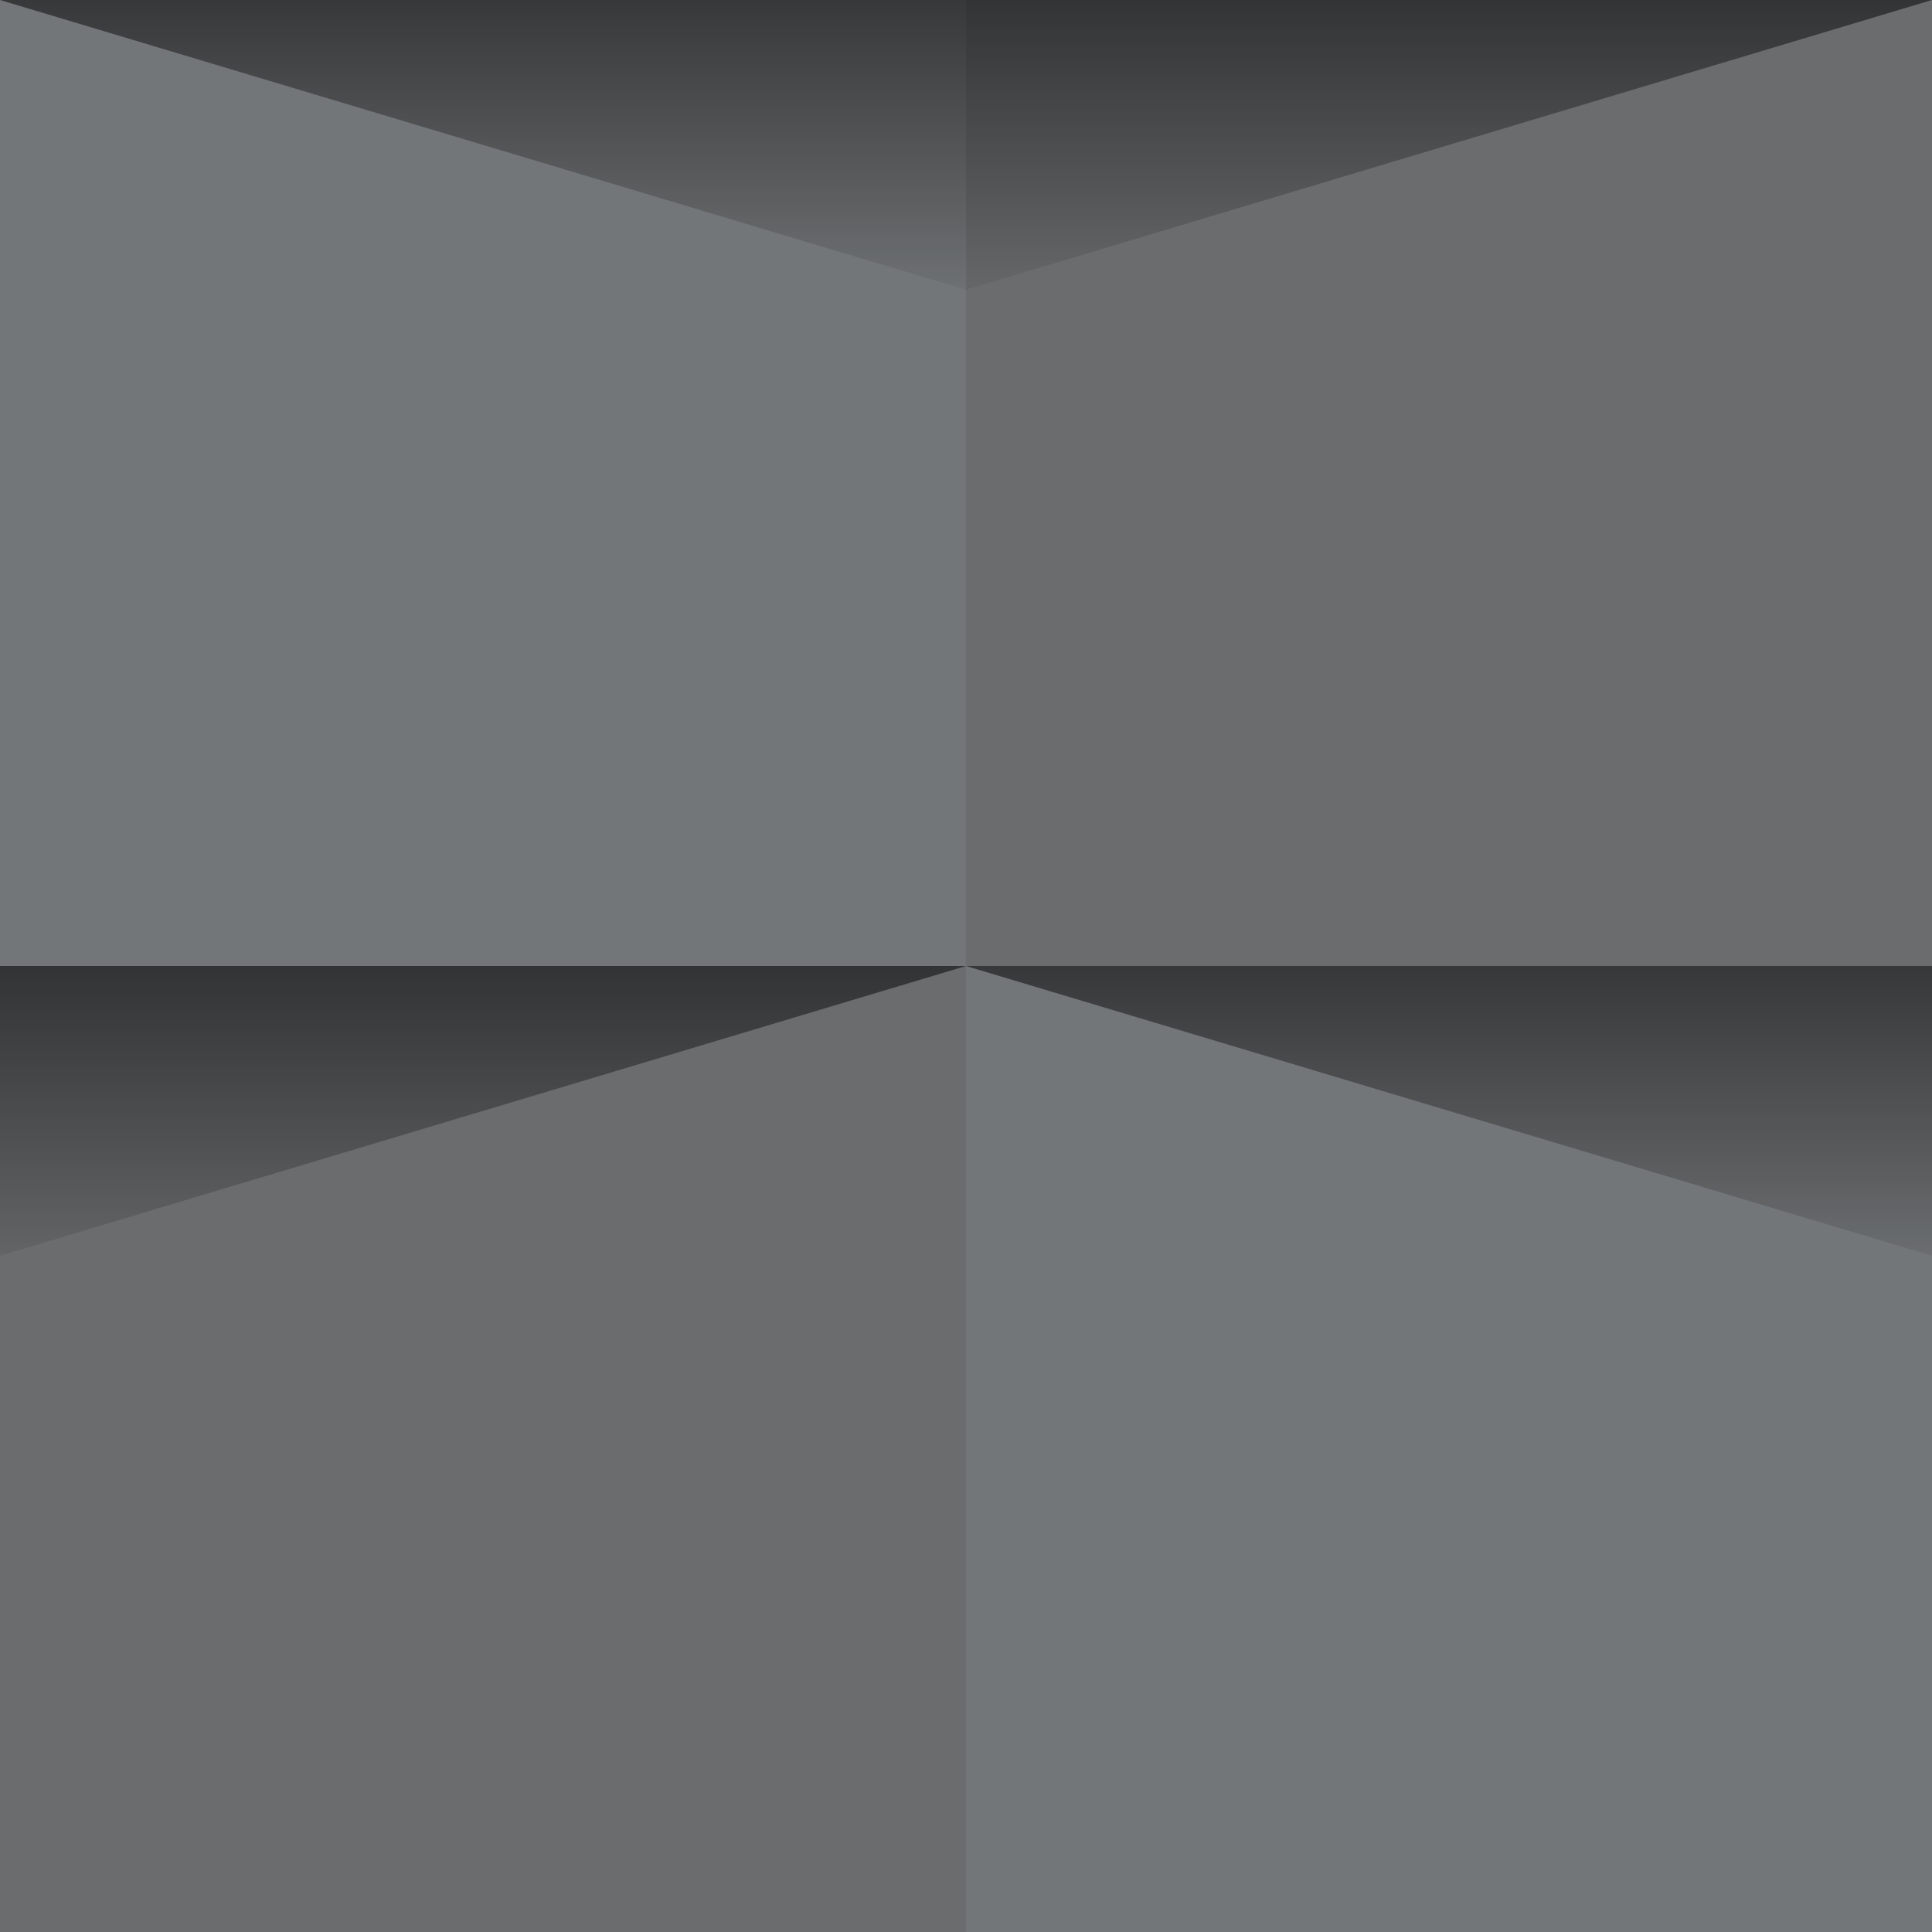
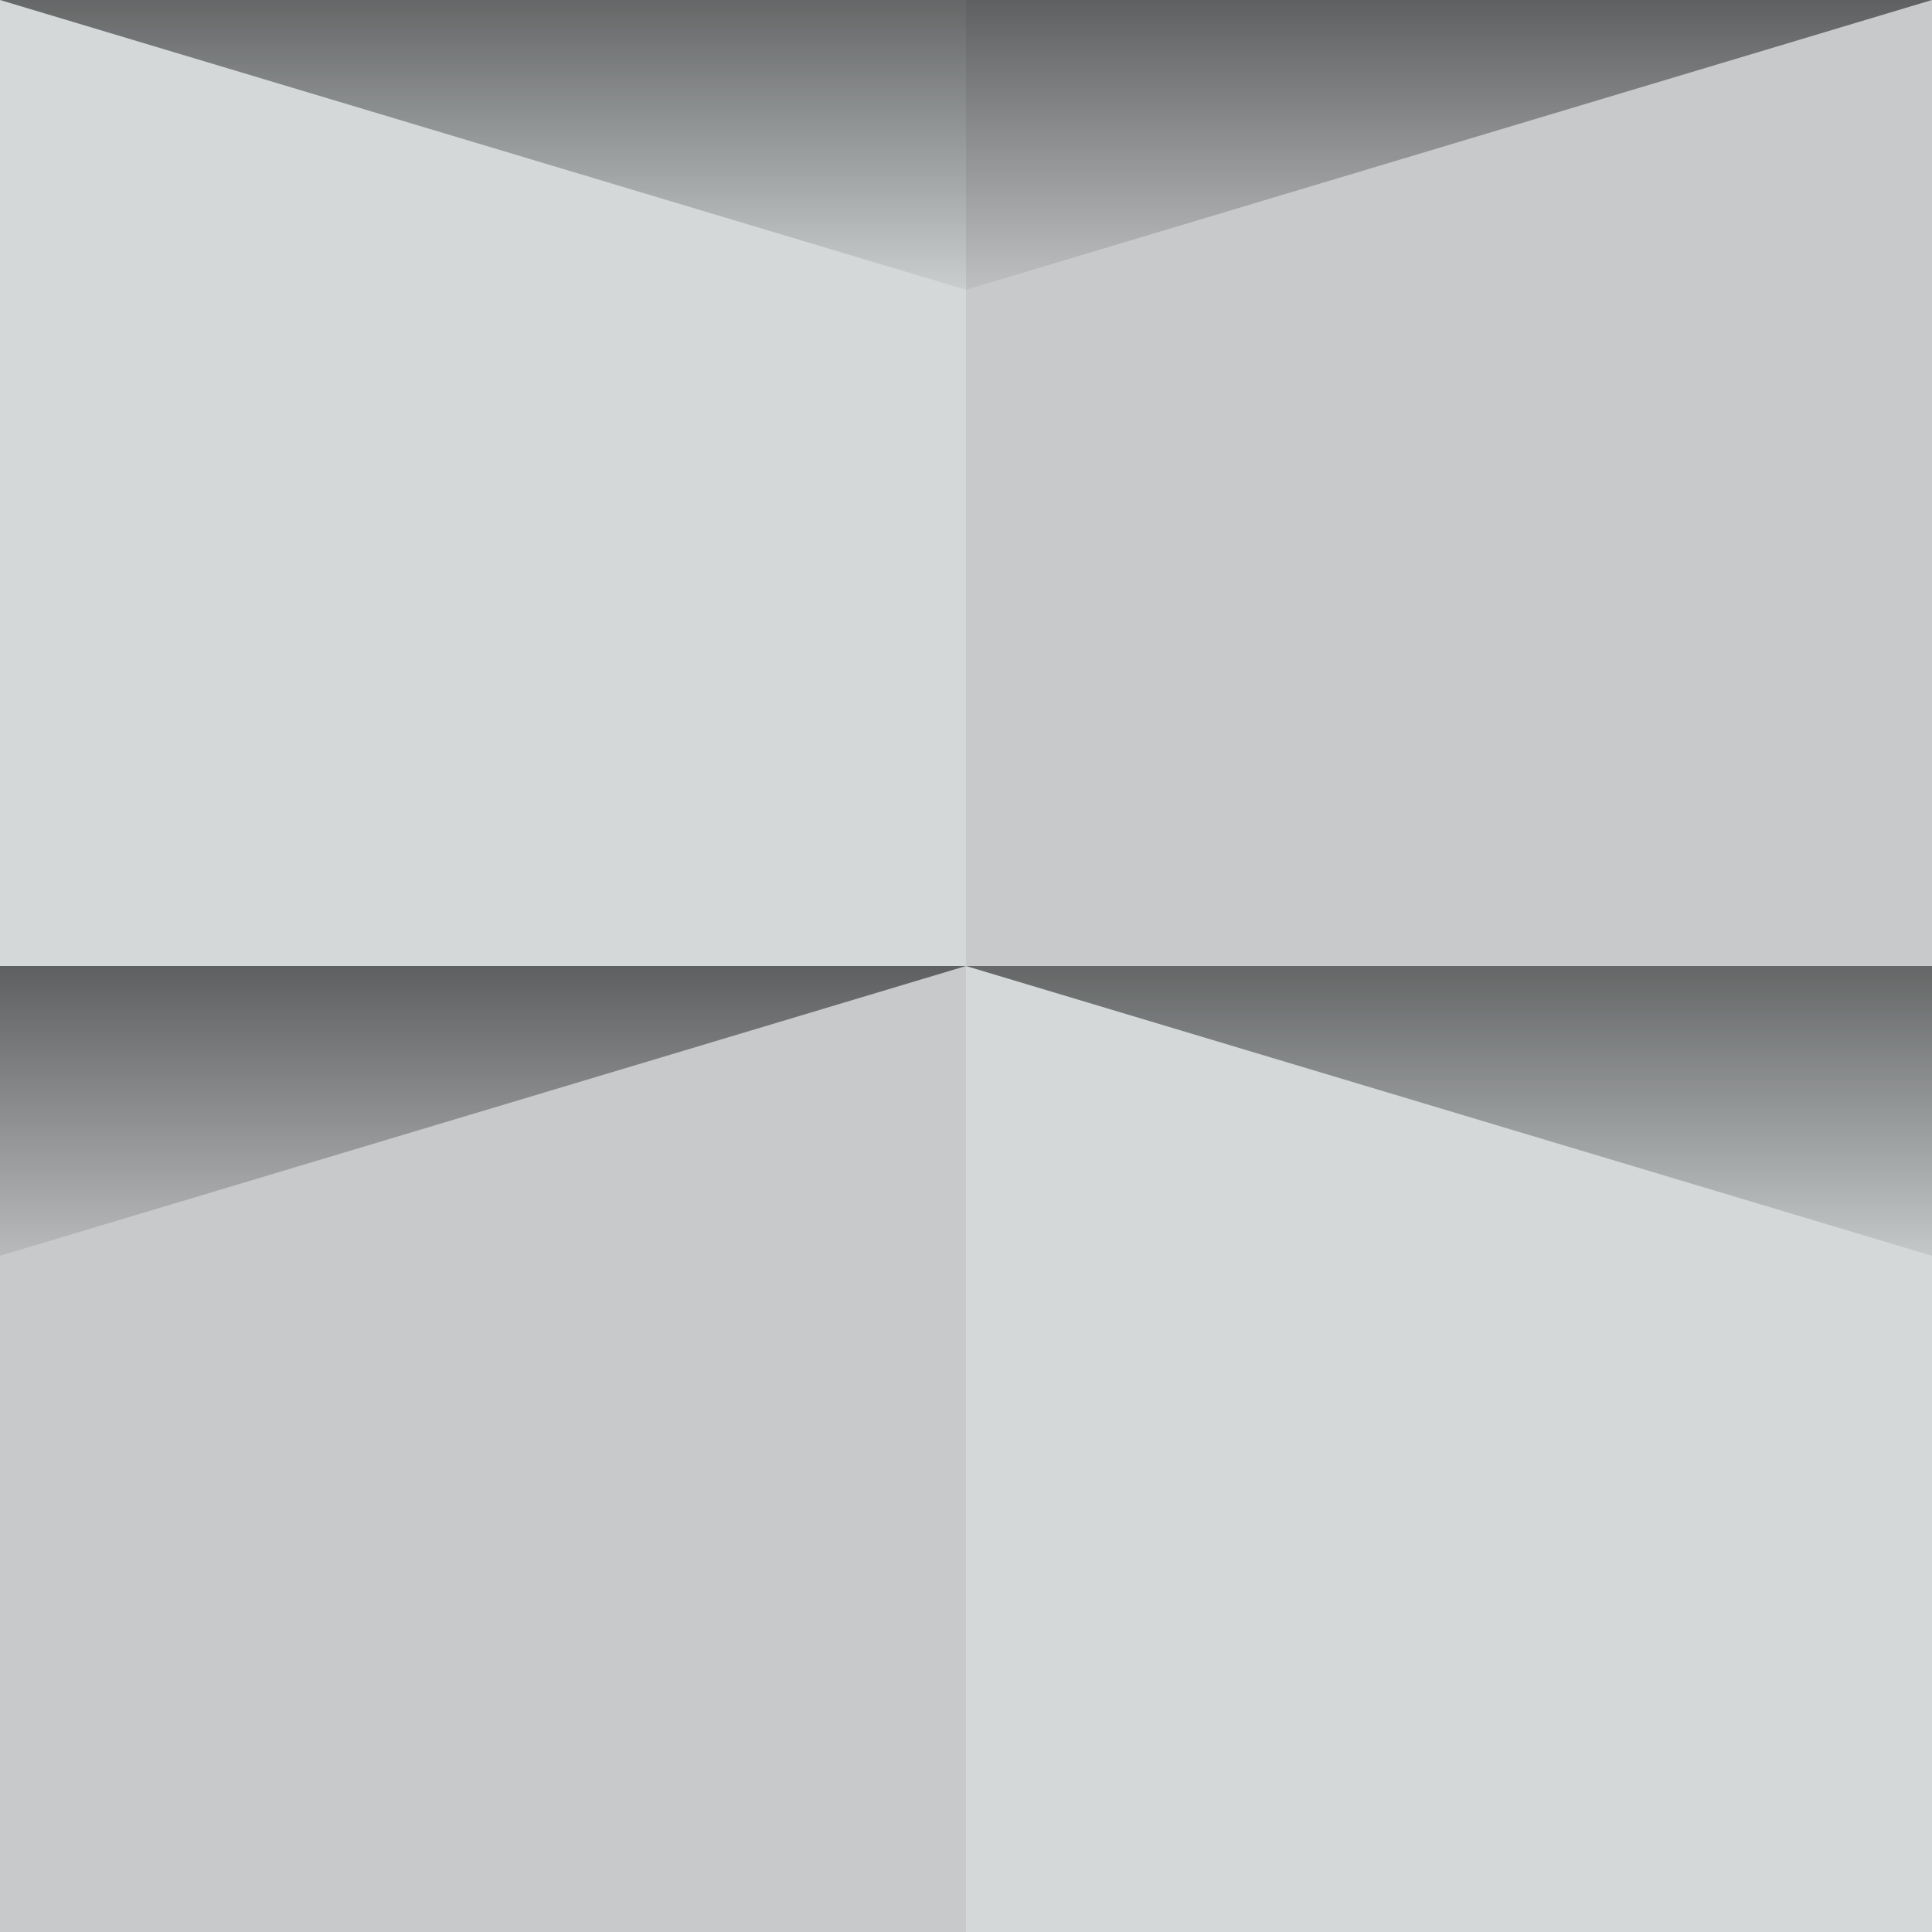
<svg xmlns="http://www.w3.org/2000/svg" width="117" height="117" viewBox="0 0 200 200">
-   <rect fill="#737678" width="200" height="200" />
+   <rect fill="#d4d8d9" width="200" height="200" />
  <defs>
    <linearGradient id="a" gradientUnits="userSpaceOnUse" x1="100" y1="33" x2="100" y2="-3">
      <stop offset="0" stop-color="#000" stop-opacity="0" />
      <stop offset="1" stop-color="#000" stop-opacity="1" />
    </linearGradient>
    <linearGradient id="b" gradientUnits="userSpaceOnUse" x1="100" y1="135" x2="100" y2="97">
      <stop offset="0" stop-color="#000" stop-opacity="0" />
      <stop offset="1" stop-color="#000" stop-opacity="1" />
    </linearGradient>
  </defs>
-   <g fill="#626466" fill-opacity="0.57">
+   <g fill="#bdbebf" fill-opacity="0.57">
    <rect x="100" width="100" height="100" />
    <rect y="100" width="100" height="100" />
  </g>
  <g fill-opacity="0.57">
    <polygon fill="url(#a)" points="100 30 0 0 200 0" />
    <polygon fill="url(#b)" points="100 100 0 130 0 100 200 100 200 130" />
  </g>
</svg>
